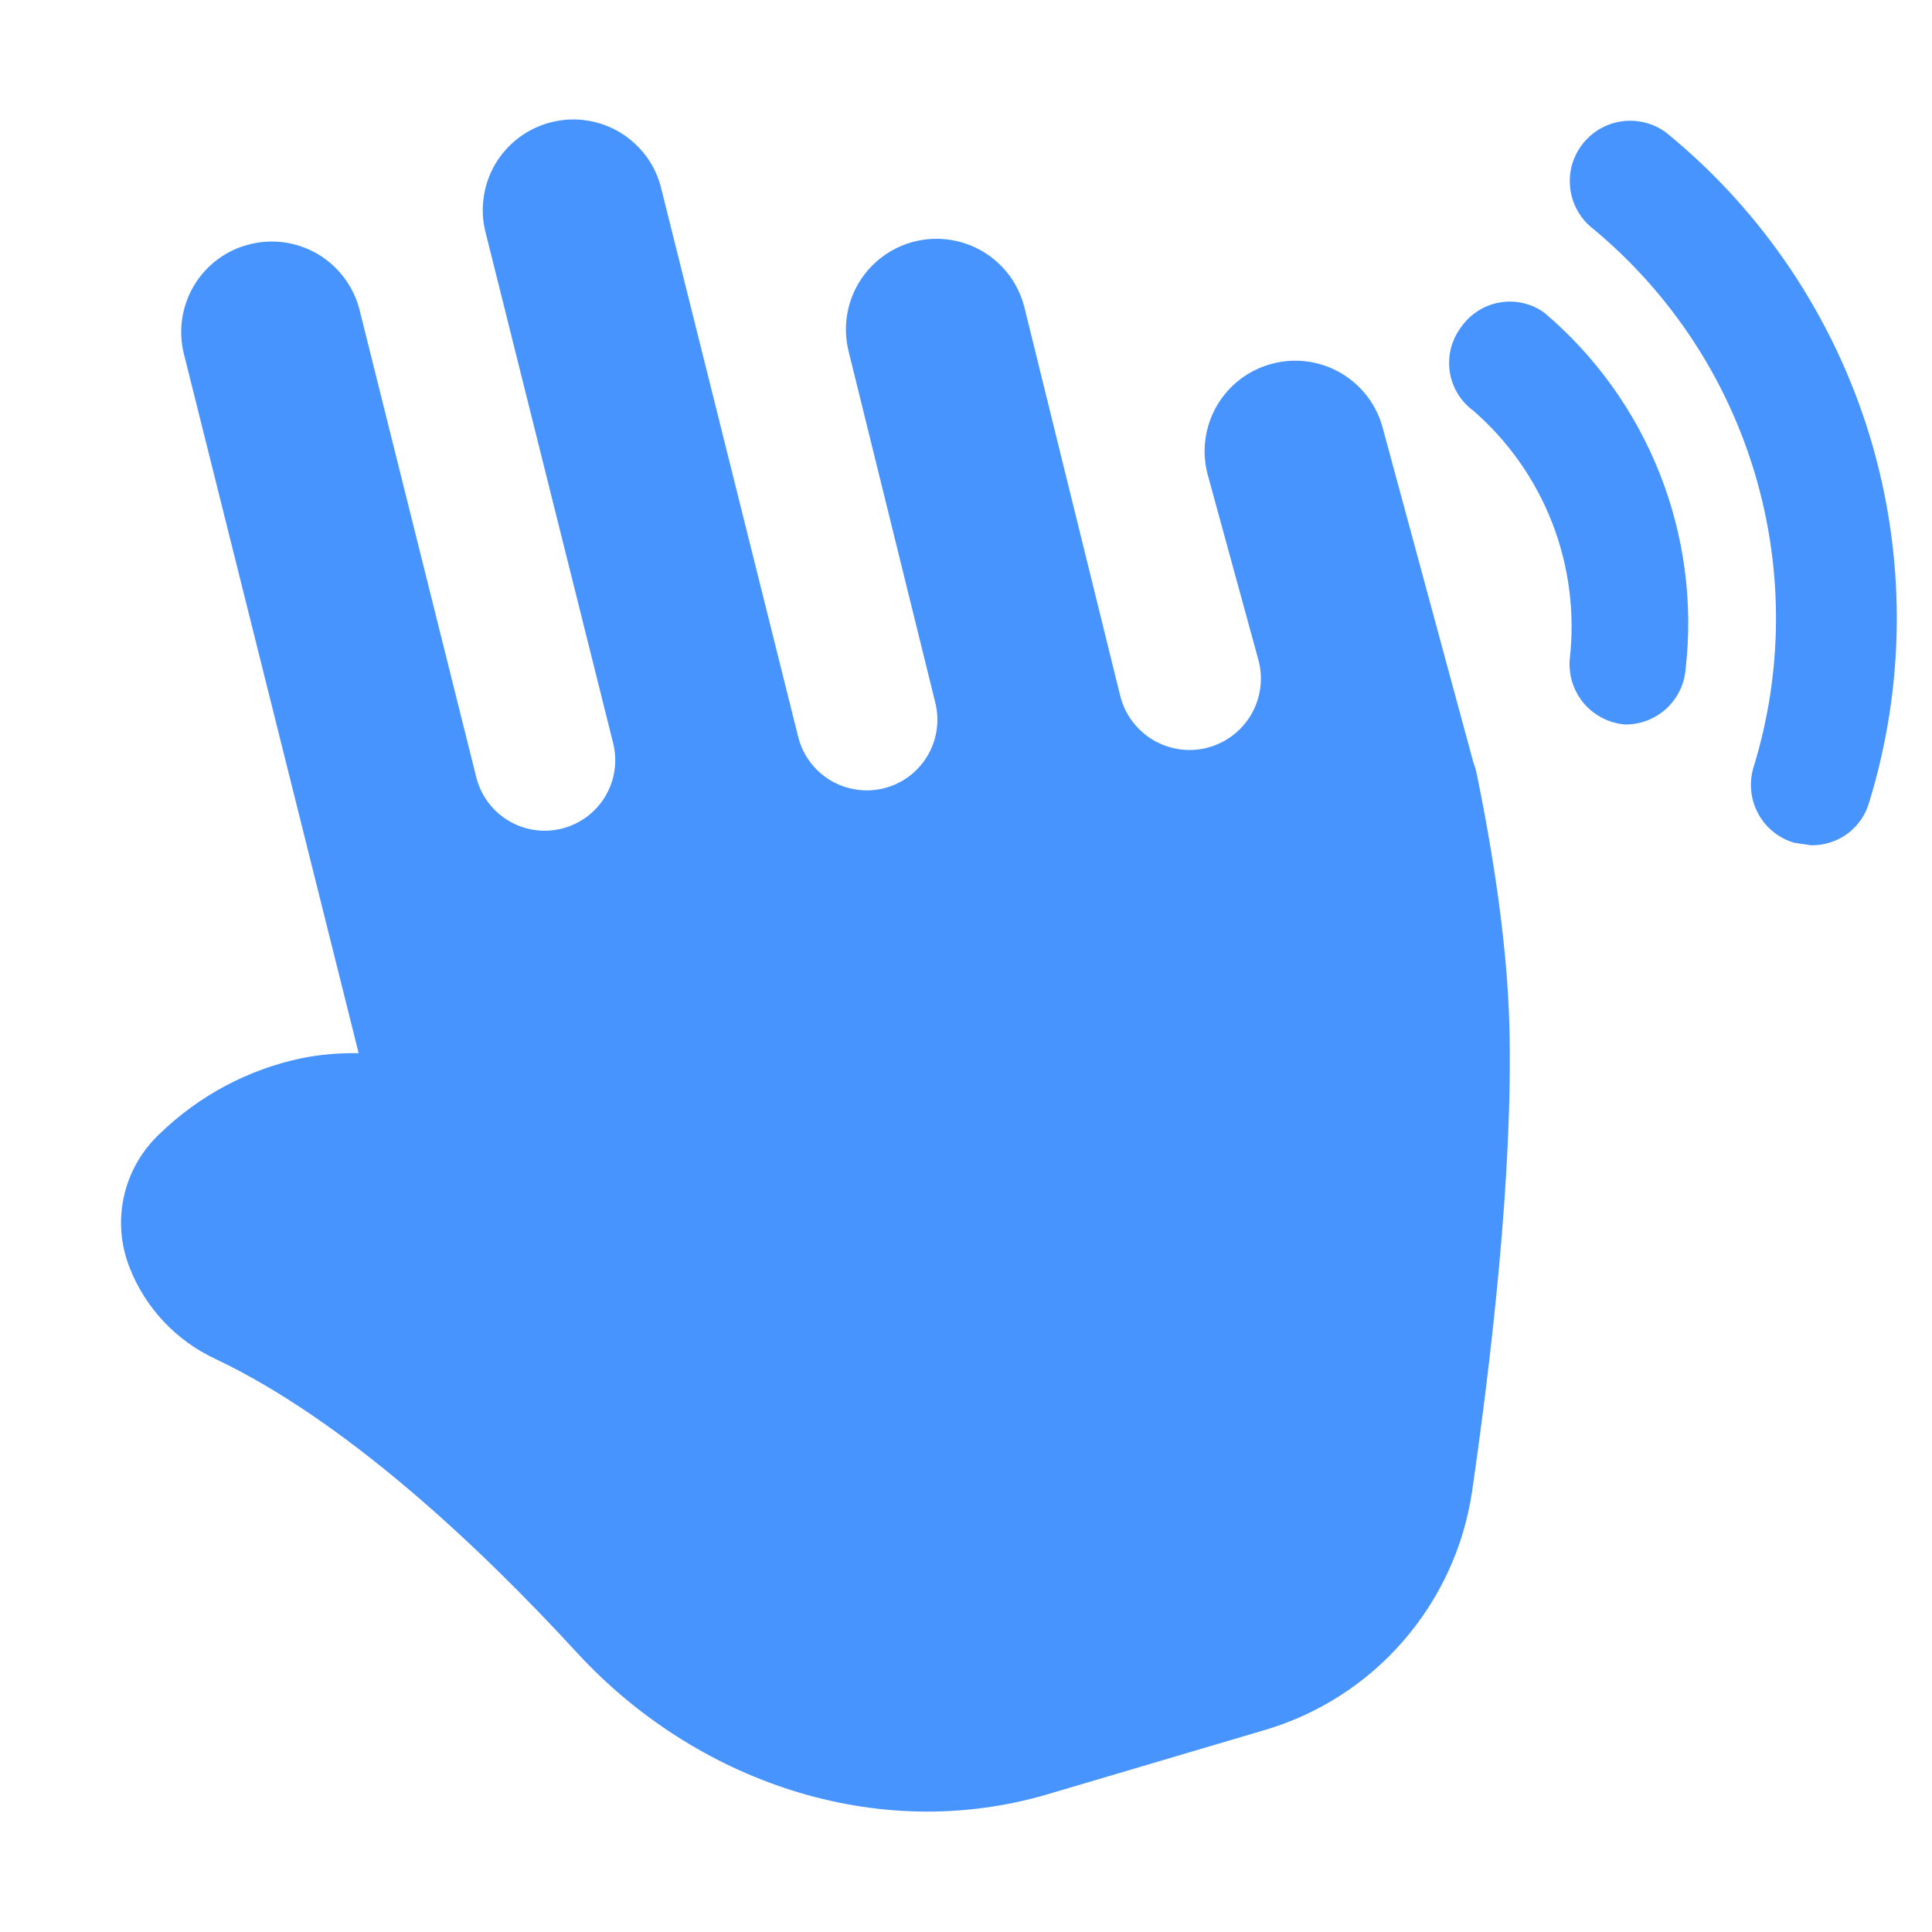
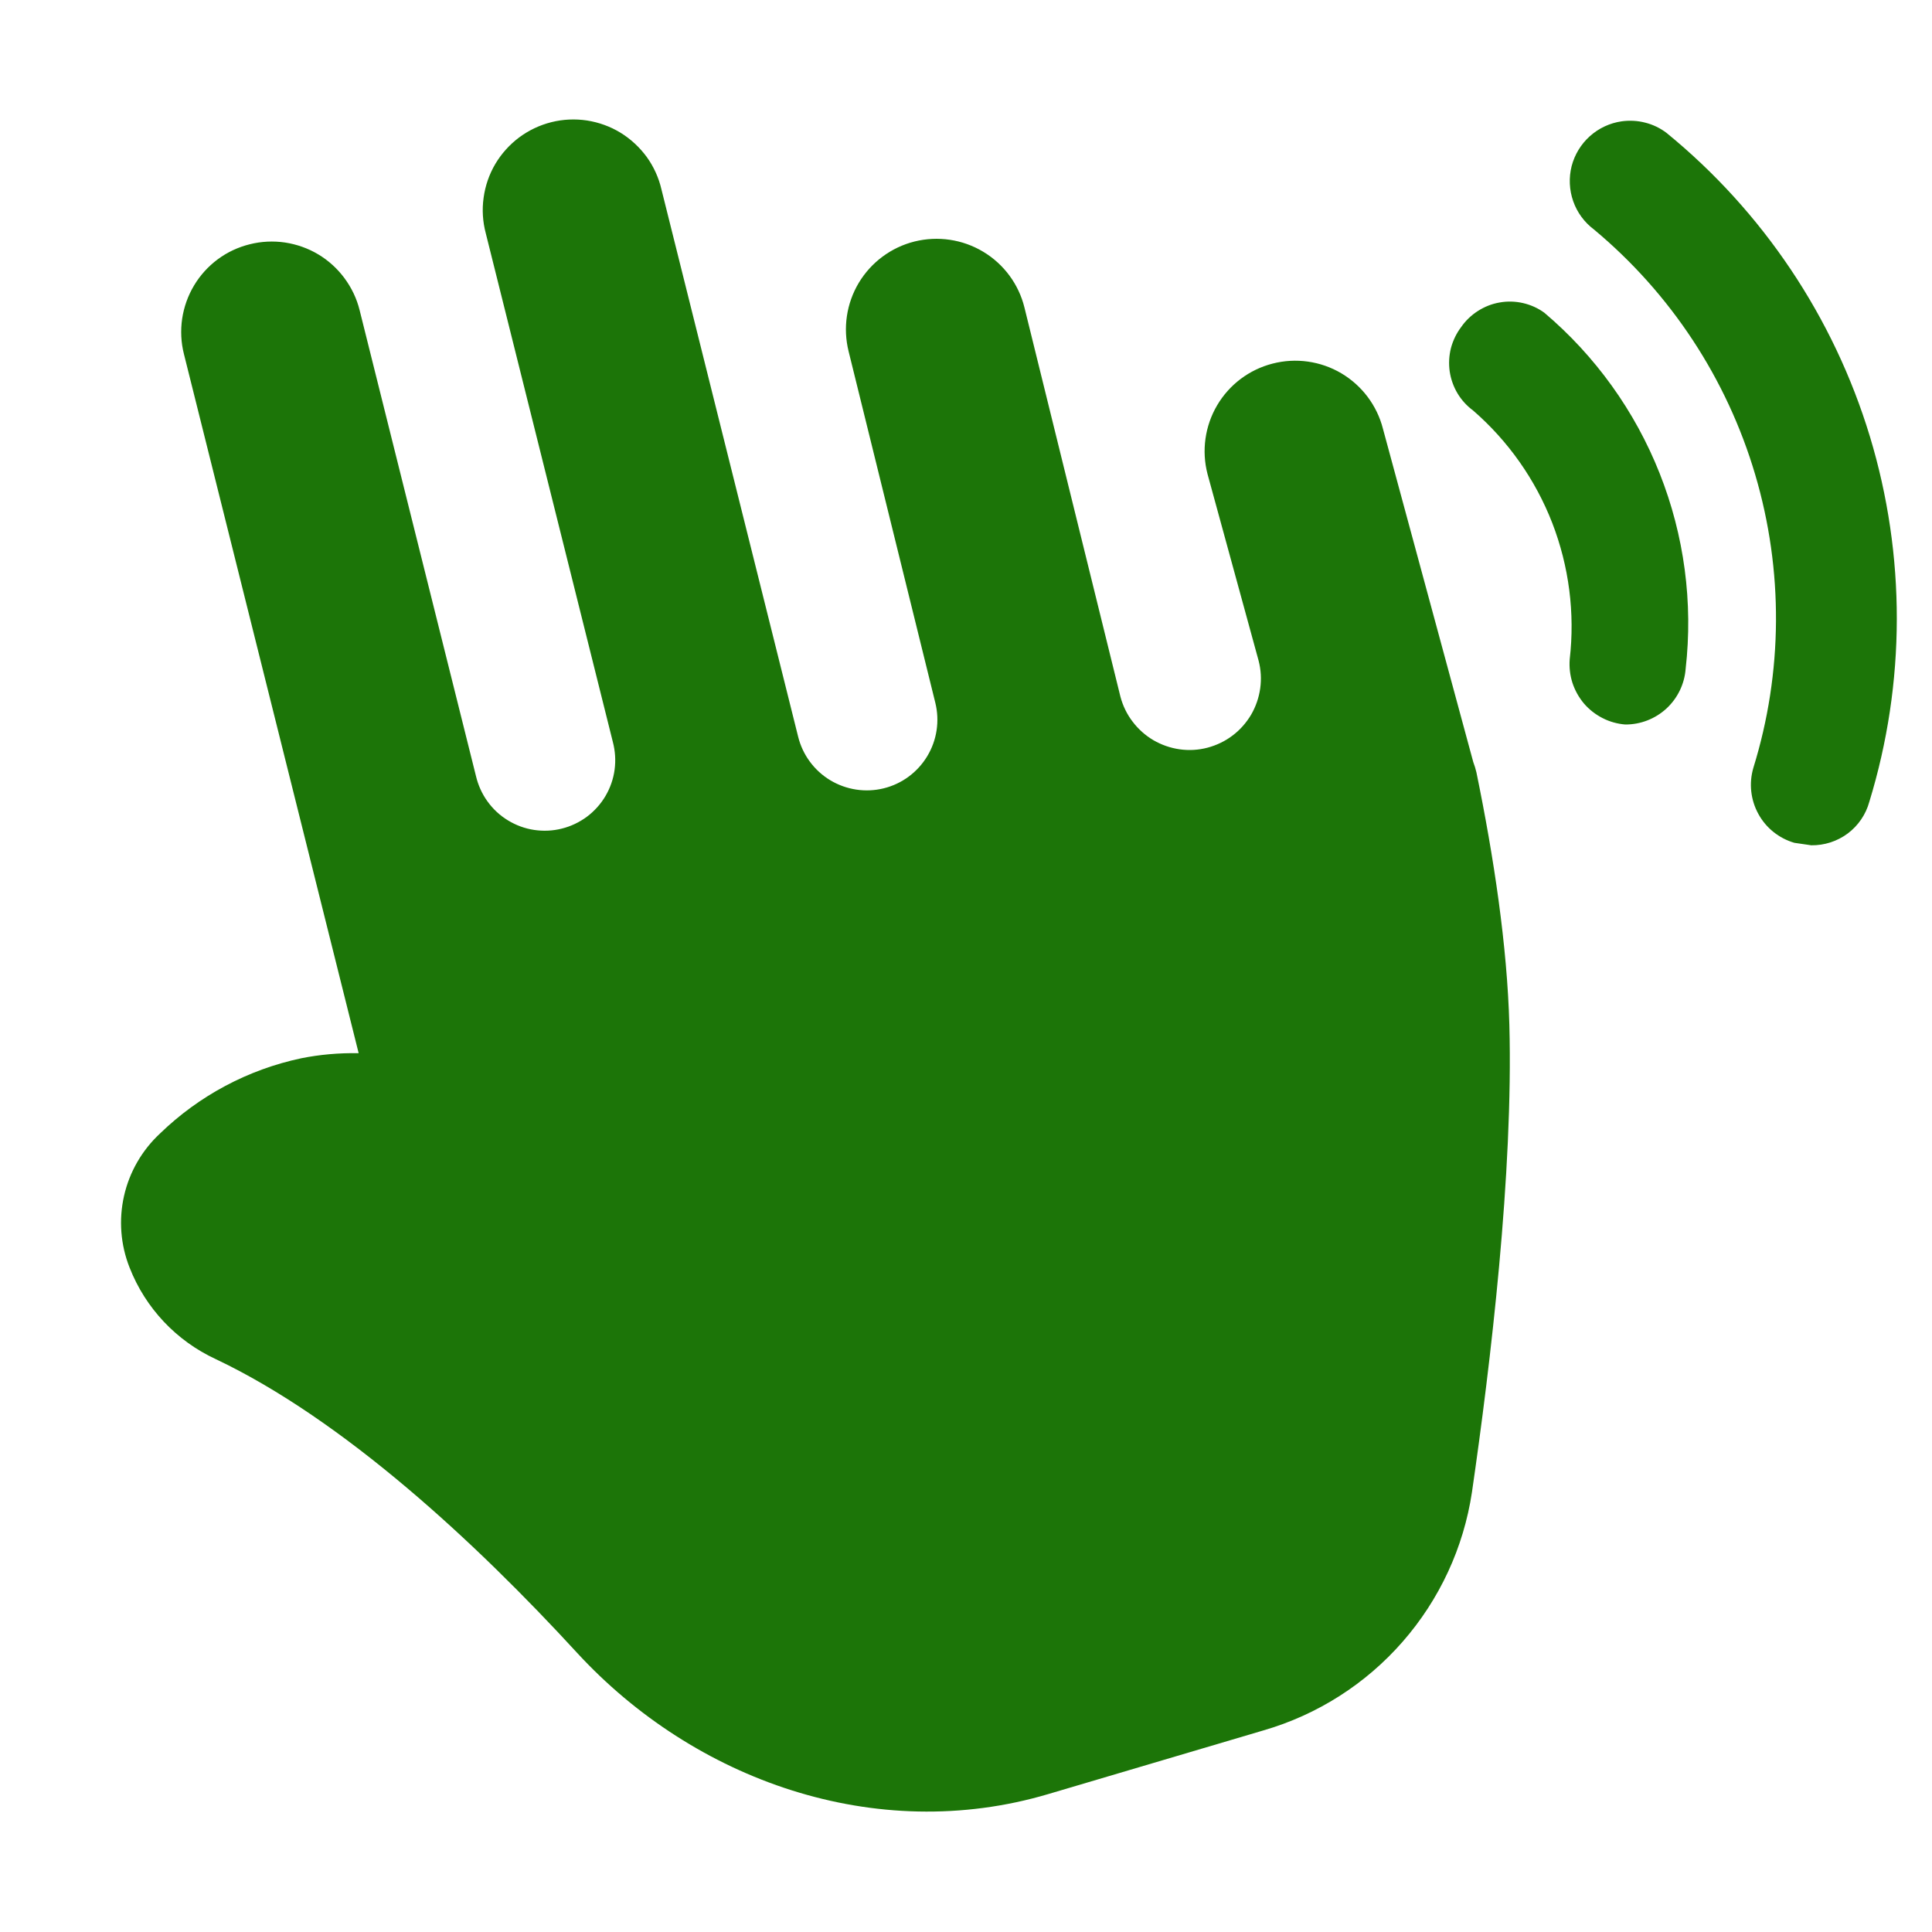
<svg xmlns="http://www.w3.org/2000/svg" width="25" height="25" viewBox="0 0 25 25" fill="none">
-   <path d="M3.231 3.161C3.381 3.123 3.536 3.116 3.688 3.138C3.84 3.161 3.987 3.213 4.119 3.292C4.251 3.371 4.366 3.476 4.457 3.599C4.549 3.723 4.616 3.863 4.653 4.012L6.159 10.042C6.187 10.16 6.237 10.272 6.308 10.37C6.379 10.469 6.468 10.552 6.572 10.615C6.675 10.678 6.79 10.721 6.91 10.739C7.03 10.757 7.152 10.752 7.27 10.722C7.387 10.693 7.498 10.64 7.595 10.568C7.692 10.495 7.774 10.404 7.835 10.3C7.897 10.195 7.937 10.079 7.953 9.959C7.969 9.839 7.961 9.717 7.93 9.6L6.286 3.019C6.246 2.869 6.236 2.712 6.258 2.558C6.279 2.404 6.33 2.256 6.409 2.122C6.488 1.989 6.593 1.872 6.717 1.779C6.842 1.686 6.983 1.619 7.134 1.581C7.285 1.543 7.441 1.536 7.595 1.559C7.749 1.583 7.896 1.636 8.029 1.717C8.161 1.798 8.276 1.905 8.368 2.03C8.459 2.156 8.524 2.299 8.559 2.45L10.328 9.533C10.386 9.768 10.536 9.971 10.743 10.096C10.951 10.221 11.2 10.259 11.435 10.201C11.671 10.143 11.873 9.993 11.998 9.786C12.124 9.578 12.161 9.329 12.103 9.094L10.981 4.547C10.906 4.245 10.953 3.926 11.113 3.659C11.273 3.393 11.533 3.2 11.834 3.125C12.136 3.05 12.455 3.097 12.722 3.257C12.989 3.417 13.181 3.676 13.256 3.978L14.498 9.014C14.529 9.131 14.582 9.242 14.656 9.338C14.729 9.435 14.82 9.516 14.925 9.578C15.03 9.639 15.145 9.679 15.265 9.696C15.385 9.713 15.508 9.706 15.625 9.675C15.742 9.644 15.853 9.591 15.949 9.518C16.046 9.445 16.127 9.353 16.189 9.249C16.25 9.144 16.29 9.028 16.307 8.908C16.324 8.788 16.317 8.666 16.286 8.548L15.625 6.133C15.547 5.832 15.592 5.512 15.75 5.244C15.908 4.976 16.166 4.782 16.467 4.705C16.768 4.627 17.088 4.672 17.356 4.83C17.623 4.988 17.818 5.246 17.895 5.547L19.061 9.85L19.064 9.861C19.081 9.905 19.094 9.949 19.105 9.995C19.331 11.095 19.503 12.238 19.531 13.261C19.583 15.172 19.288 17.65 19.047 19.309C18.939 20.027 18.627 20.699 18.149 21.245C17.672 21.791 17.047 22.189 16.35 22.391L13.562 23.216C11.328 23.877 8.983 23.034 7.466 21.386C6.153 19.956 4.442 18.37 2.792 17.587C2.282 17.351 1.882 16.927 1.677 16.403C1.56 16.108 1.535 15.785 1.605 15.475C1.675 15.166 1.837 14.885 2.069 14.669C2.575 14.178 3.209 13.84 3.898 13.694C4.136 13.646 4.383 13.624 4.641 13.628L2.38 4.581C2.342 4.432 2.335 4.277 2.357 4.125C2.38 3.972 2.432 3.826 2.511 3.694C2.59 3.562 2.694 3.447 2.818 3.355C2.942 3.263 3.082 3.198 3.231 3.161ZM20.984 1.57C21.086 1.556 21.189 1.561 21.289 1.587C21.389 1.612 21.482 1.657 21.564 1.719C22.812 2.738 23.728 4.105 24.196 5.647C24.663 7.189 24.661 8.835 24.189 10.375C24.144 10.539 24.046 10.683 23.91 10.785C23.773 10.887 23.608 10.94 23.438 10.938L23.219 10.906C23.02 10.848 22.852 10.714 22.753 10.532C22.653 10.35 22.63 10.136 22.688 9.937C23.071 8.702 23.079 7.381 22.712 6.141C22.345 4.9 21.619 3.797 20.625 2.969C20.501 2.876 20.408 2.749 20.357 2.603C20.306 2.457 20.299 2.299 20.337 2.149C20.376 2 20.458 1.865 20.573 1.762C20.688 1.659 20.831 1.592 20.984 1.57ZM19.984 4.047C19.902 3.987 19.808 3.945 19.709 3.922C19.609 3.899 19.506 3.896 19.406 3.914C19.305 3.931 19.21 3.969 19.124 4.024C19.038 4.079 18.964 4.15 18.906 4.234C18.845 4.315 18.801 4.407 18.775 4.505C18.75 4.604 18.745 4.706 18.759 4.806C18.774 4.906 18.808 5.003 18.86 5.09C18.912 5.177 18.981 5.252 19.062 5.312C19.517 5.707 19.868 6.206 20.086 6.767C20.303 7.328 20.381 7.934 20.312 8.531C20.304 8.634 20.316 8.737 20.347 8.835C20.379 8.933 20.43 9.024 20.496 9.103C20.563 9.181 20.645 9.245 20.737 9.292C20.828 9.339 20.929 9.367 21.031 9.375C21.228 9.376 21.418 9.302 21.563 9.169C21.708 9.035 21.797 8.852 21.812 8.656C21.91 7.797 21.794 6.927 21.475 6.123C21.156 5.319 20.644 4.606 19.984 4.047Z" fill="#4894FE" />
+   <path d="M3.231 3.161C3.381 3.123 3.536 3.116 3.688 3.138C3.84 3.161 3.987 3.213 4.119 3.292C4.251 3.371 4.366 3.476 4.457 3.599C4.549 3.723 4.616 3.863 4.653 4.012L6.159 10.042C6.187 10.16 6.237 10.272 6.308 10.37C6.379 10.469 6.468 10.552 6.572 10.615C6.675 10.678 6.79 10.721 6.91 10.739C7.03 10.757 7.152 10.752 7.27 10.722C7.387 10.693 7.498 10.64 7.595 10.568C7.692 10.495 7.774 10.404 7.835 10.3C7.897 10.195 7.937 10.079 7.953 9.959C7.969 9.839 7.961 9.717 7.93 9.6L6.286 3.019C6.246 2.869 6.236 2.712 6.258 2.558C6.279 2.404 6.33 2.256 6.409 2.122C6.488 1.989 6.593 1.872 6.717 1.779C6.842 1.686 6.983 1.619 7.134 1.581C7.285 1.543 7.441 1.536 7.595 1.559C7.749 1.583 7.896 1.636 8.029 1.717C8.161 1.798 8.276 1.905 8.368 2.03C8.459 2.156 8.524 2.299 8.559 2.45L10.328 9.533C10.386 9.768 10.536 9.971 10.743 10.096C10.951 10.221 11.2 10.259 11.435 10.201C11.671 10.143 11.873 9.993 11.998 9.786C12.124 9.578 12.161 9.329 12.103 9.094L10.981 4.547C10.906 4.245 10.953 3.926 11.113 3.659C11.273 3.393 11.533 3.2 11.834 3.125C12.136 3.05 12.455 3.097 12.722 3.257C12.989 3.417 13.181 3.676 13.256 3.978L14.498 9.014C14.529 9.131 14.582 9.242 14.656 9.338C14.729 9.435 14.82 9.516 14.925 9.578C15.03 9.639 15.145 9.679 15.265 9.696C15.385 9.713 15.508 9.706 15.625 9.675C15.742 9.644 15.853 9.591 15.949 9.518C16.046 9.445 16.127 9.353 16.189 9.249C16.25 9.144 16.29 9.028 16.307 8.908C16.324 8.788 16.317 8.666 16.286 8.548L15.625 6.133C15.547 5.832 15.592 5.512 15.75 5.244C15.908 4.976 16.166 4.782 16.467 4.705C16.768 4.627 17.088 4.672 17.356 4.83C17.623 4.988 17.818 5.246 17.895 5.547L19.061 9.85L19.064 9.861C19.081 9.905 19.094 9.949 19.105 9.995C19.331 11.095 19.503 12.238 19.531 13.261C19.583 15.172 19.288 17.65 19.047 19.309C18.939 20.027 18.627 20.699 18.149 21.245C17.672 21.791 17.047 22.189 16.35 22.391L13.562 23.216C11.328 23.877 8.983 23.034 7.466 21.386C6.153 19.956 4.442 18.37 2.792 17.587C2.282 17.351 1.882 16.927 1.677 16.403C1.56 16.108 1.535 15.785 1.605 15.475C1.675 15.166 1.837 14.885 2.069 14.669C2.575 14.178 3.209 13.84 3.898 13.694C4.136 13.646 4.383 13.624 4.641 13.628L2.38 4.581C2.342 4.432 2.335 4.277 2.357 4.125C2.38 3.972 2.432 3.826 2.511 3.694C2.59 3.562 2.694 3.447 2.818 3.355C2.942 3.263 3.082 3.198 3.231 3.161ZM20.984 1.57C21.086 1.556 21.189 1.561 21.289 1.587C21.389 1.612 21.482 1.657 21.564 1.719C22.812 2.738 23.728 4.105 24.196 5.647C24.663 7.189 24.661 8.835 24.189 10.375C24.144 10.539 24.046 10.683 23.91 10.785C23.773 10.887 23.608 10.94 23.438 10.938L23.219 10.906C23.02 10.848 22.852 10.714 22.753 10.532C22.653 10.35 22.63 10.136 22.688 9.937C23.071 8.702 23.079 7.381 22.712 6.141C22.345 4.9 21.619 3.797 20.625 2.969C20.501 2.876 20.408 2.749 20.357 2.603C20.306 2.457 20.299 2.299 20.337 2.149C20.376 2 20.458 1.865 20.573 1.762C20.688 1.659 20.831 1.592 20.984 1.57ZM19.984 4.047C19.902 3.987 19.808 3.945 19.709 3.922C19.609 3.899 19.506 3.896 19.406 3.914C19.305 3.931 19.21 3.969 19.124 4.024C19.038 4.079 18.964 4.15 18.906 4.234C18.845 4.315 18.801 4.407 18.775 4.505C18.75 4.604 18.745 4.706 18.759 4.806C18.774 4.906 18.808 5.003 18.86 5.09C18.912 5.177 18.981 5.252 19.062 5.312C19.517 5.707 19.868 6.206 20.086 6.767C20.303 7.328 20.381 7.934 20.312 8.531C20.304 8.634 20.316 8.737 20.347 8.835C20.379 8.933 20.43 9.024 20.496 9.103C20.563 9.181 20.645 9.245 20.737 9.292C20.828 9.339 20.929 9.367 21.031 9.375C21.228 9.376 21.418 9.302 21.563 9.169C21.708 9.035 21.797 8.852 21.812 8.656C21.91 7.797 21.794 6.927 21.475 6.123C21.156 5.319 20.644 4.606 19.984 4.047Z" fill="#1c7508ff" />
</svg>
